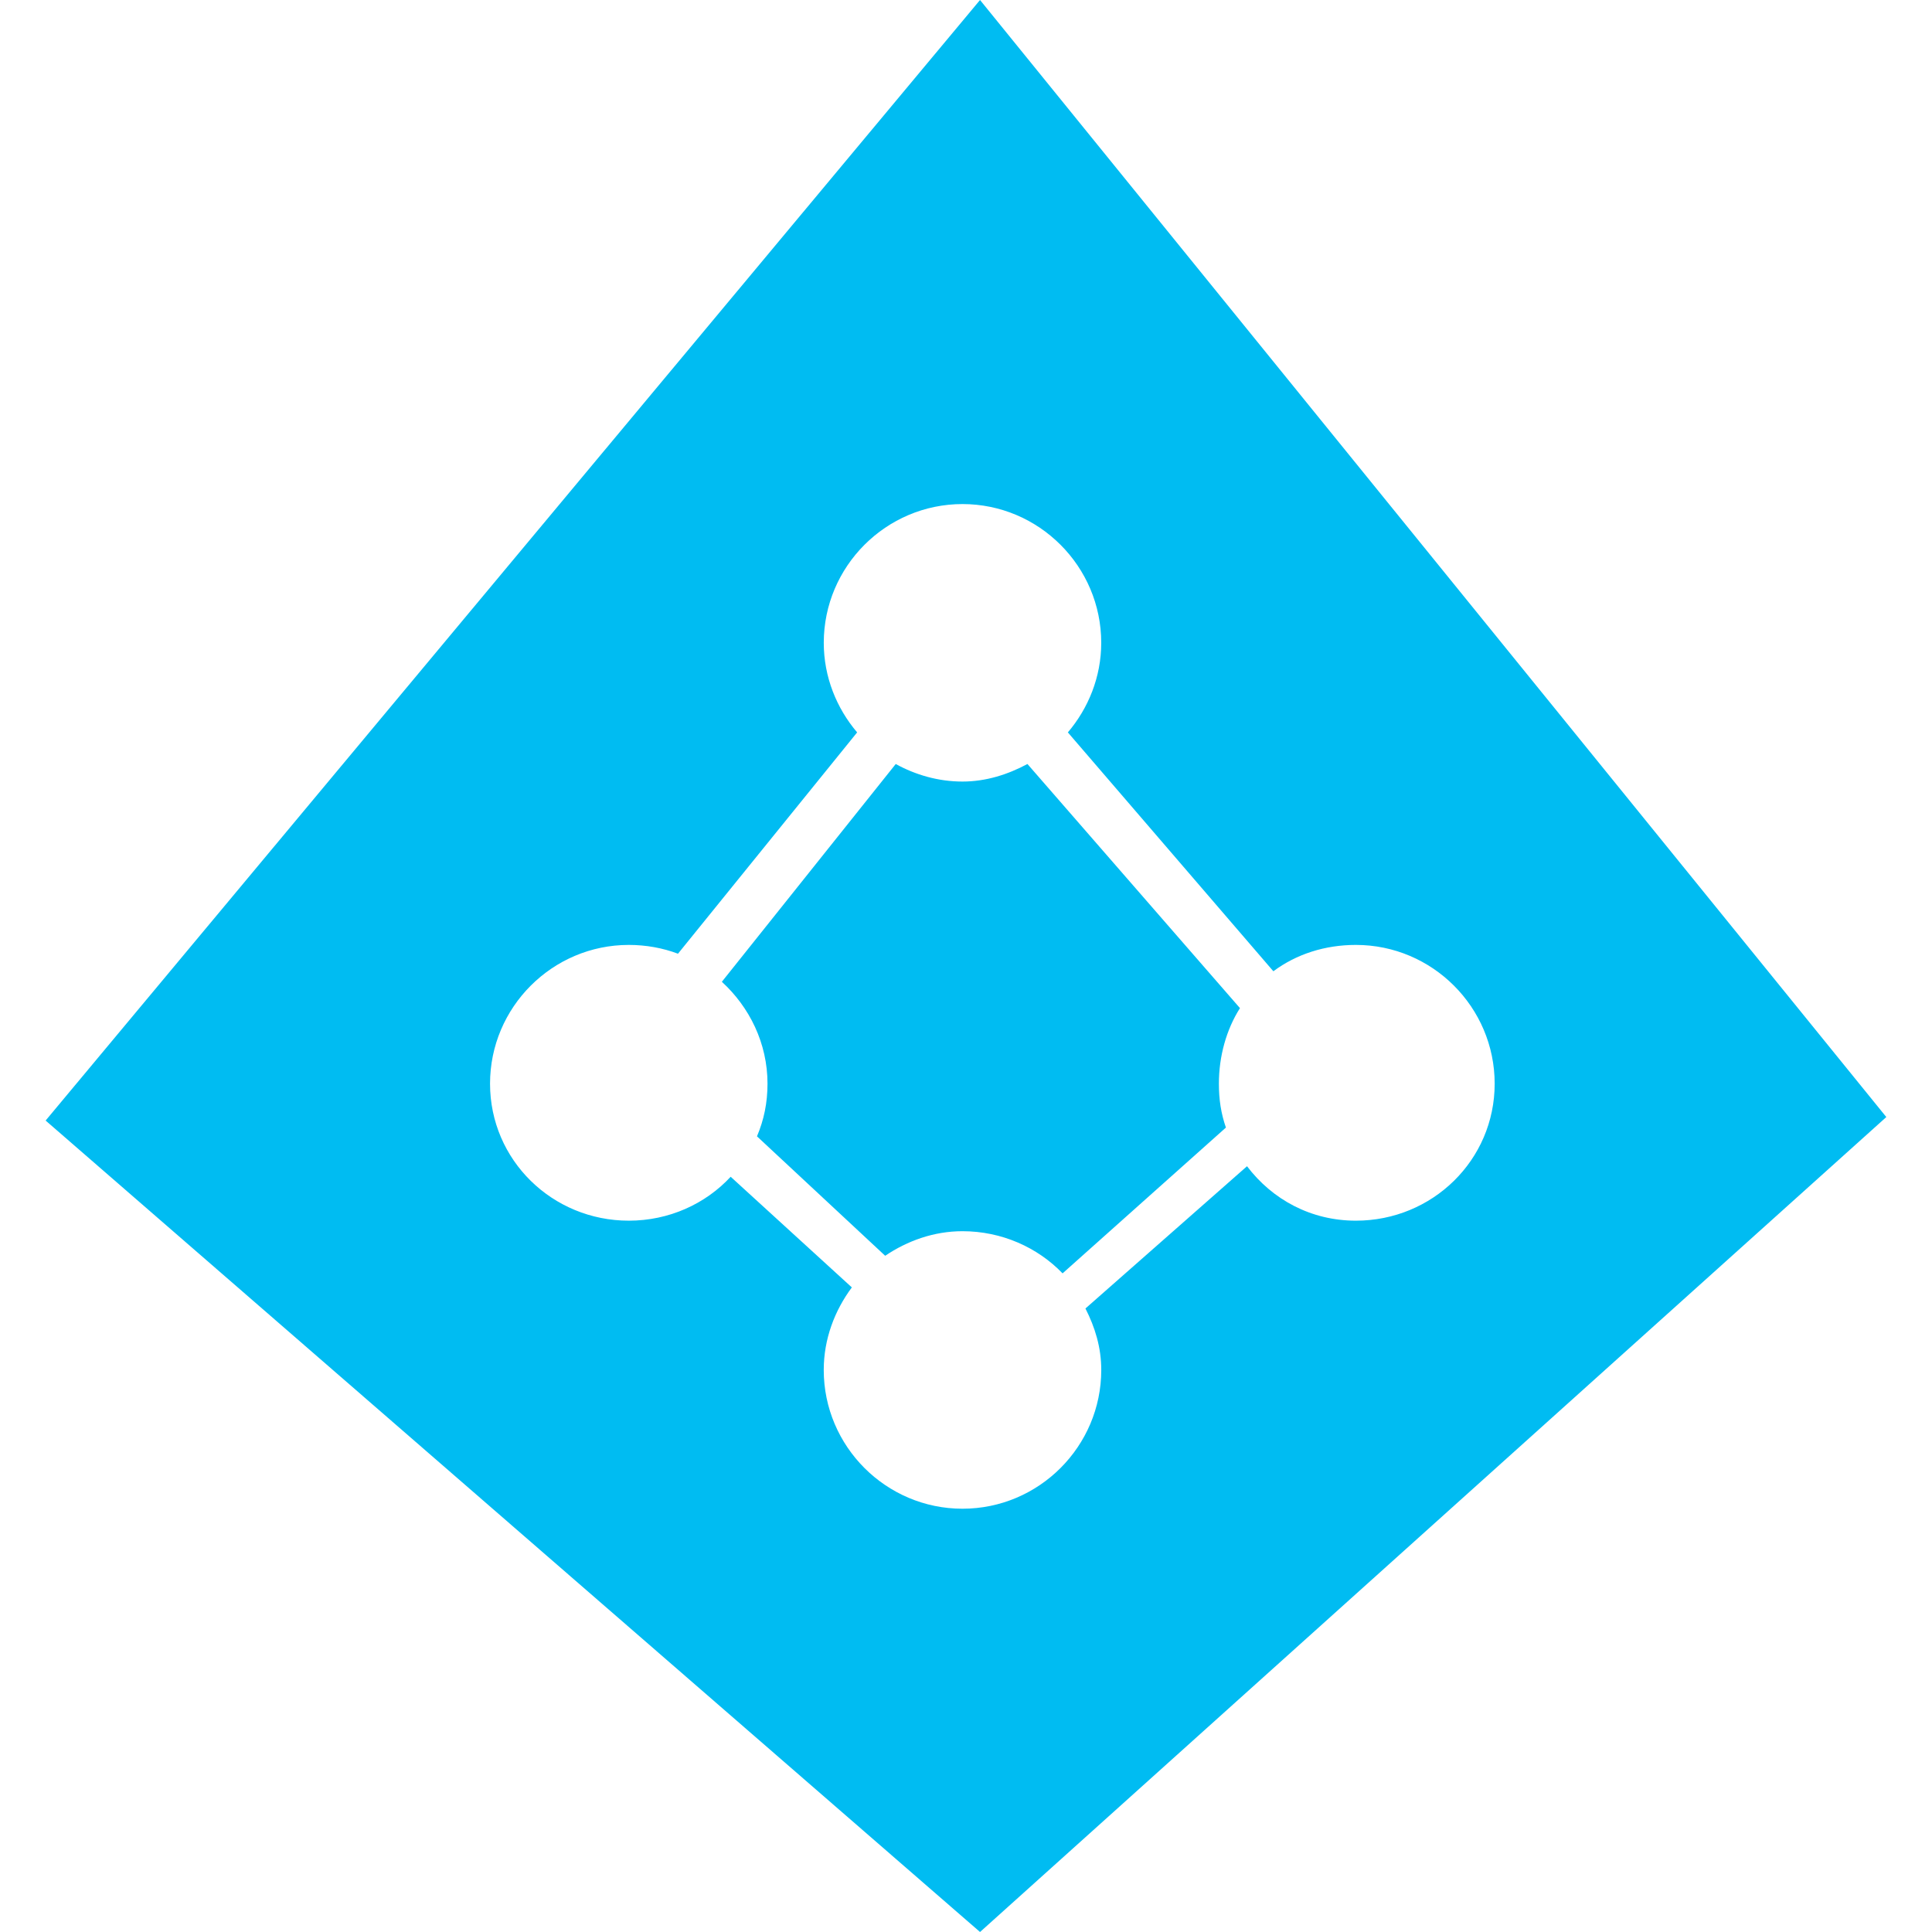
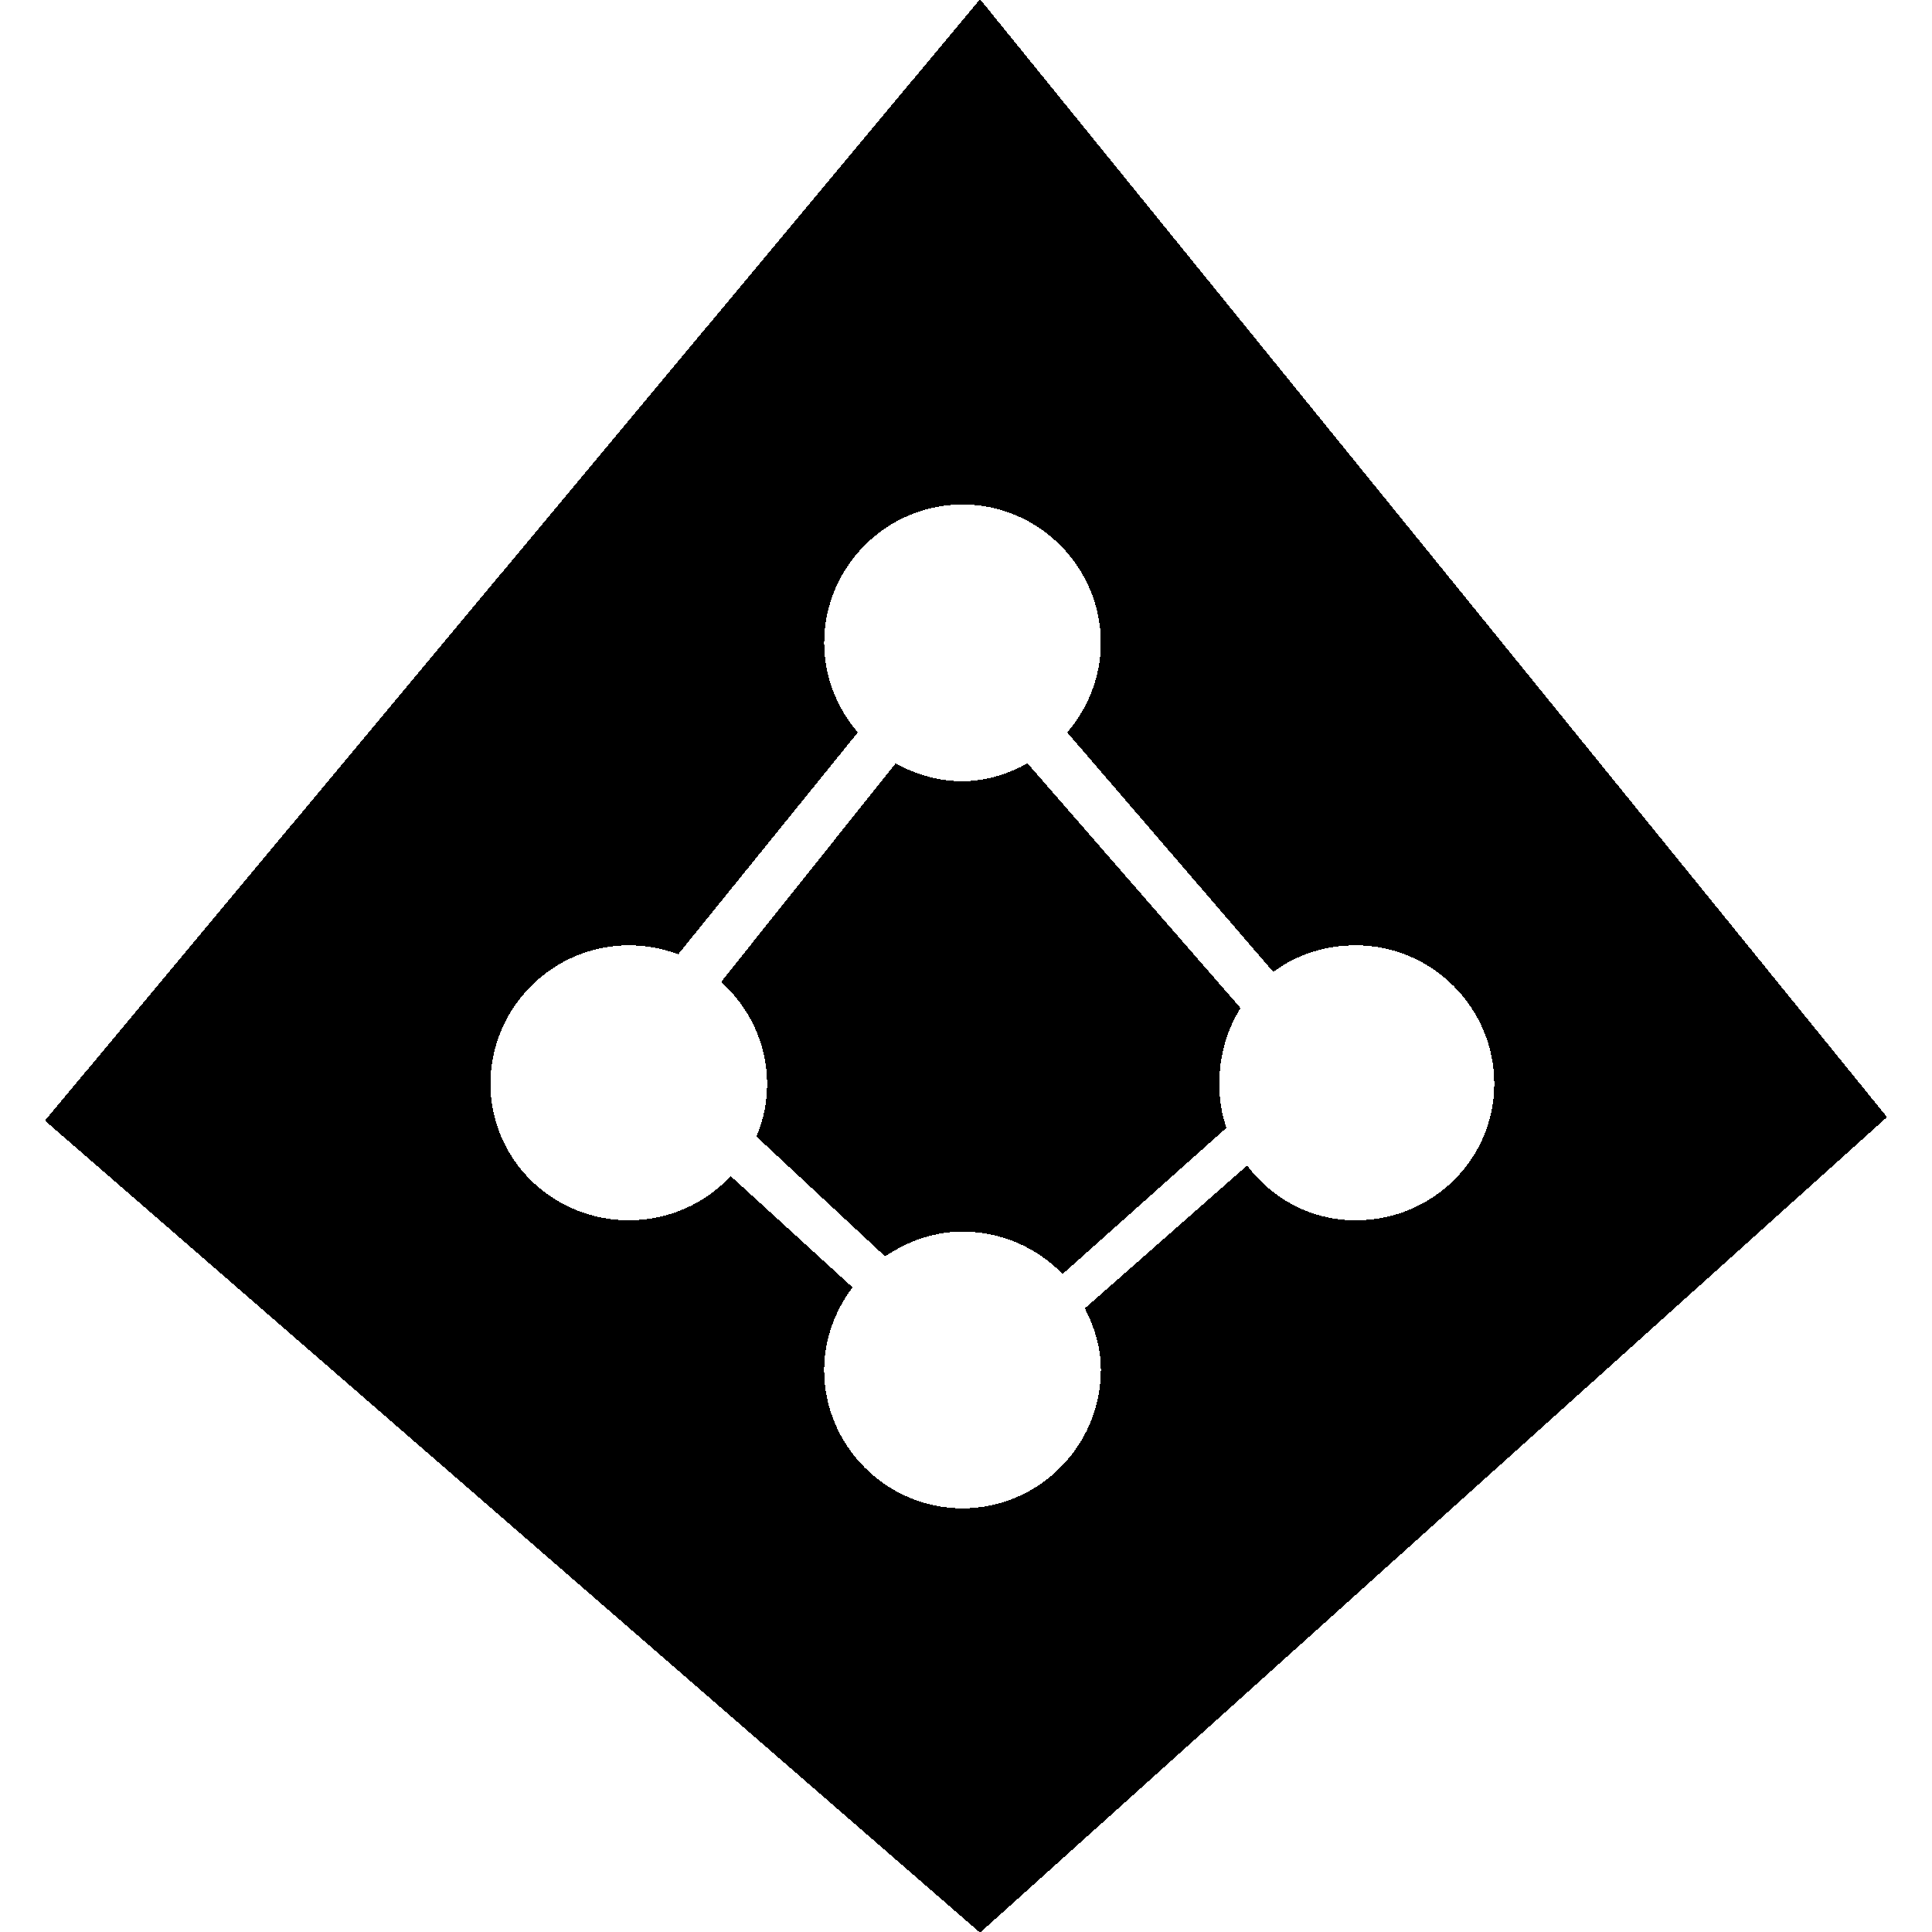
- <svg xmlns="http://www.w3.org/2000/svg" width="800px" height="800px" viewBox="-1.63 0 69.018 69.018">
-   <path d="m 307.171,380.868 -33.38,40.03 33.38,28.988 32.376,-29.113 -32.376,-39.905 z m -0.627,18.007 c 2.73,0 4.957,2.226 4.957,4.957 0,1.22 -0.46,2.338 -1.192,3.2 l 7.341,8.533 c 0.823,-0.613 1.843,-0.941 2.949,-0.941 2.73,0 4.957,2.226 4.957,4.957 0,2.73 -2.226,4.894 -4.957,4.894 -1.609,0 -2.987,-0.755 -3.89,-1.945 l -5.772,5.082 c 0.342,0.672 0.565,1.39 0.565,2.196 0,2.73 -2.226,4.957 -4.957,4.957 -2.73,0 -4.957,-2.226 -4.957,-4.957 0,-1.106 0.391,-2.125 1.004,-2.949 l -4.329,-3.953 c -0.903,0.974 -2.206,1.569 -3.639,1.569 -2.73,0 -4.957,-2.164 -4.957,-4.894 0,-2.73 2.226,-4.957 4.957,-4.957 0.614,0 1.214,0.109 1.757,0.314 l 6.4,-7.906 c -0.732,-0.862 -1.192,-1.98 -1.192,-3.2 0,-2.73 2.226,-4.957 4.957,-4.957 z m -2.384,9.286 -6.212,7.78 c 0.987,0.904 1.631,2.196 1.631,3.639 0,0.683 -0.126,1.291 -0.376,1.882 l 4.58,4.267 c 0.789,-0.533 1.737,-0.878 2.761,-0.878 1.397,0 2.677,0.574 3.576,1.506 l 5.835,-5.208 c -0.175,-0.507 -0.251,-1.002 -0.251,-1.569 0,-0.975 0.266,-1.932 0.753,-2.698 l -7.592,-8.721 c -0.695,0.373 -1.478,0.627 -2.322,0.627 -0.863,0 -1.678,-0.239 -2.384,-0.627 z" fill="#00bcf2" transform="translate(-273.791 -380.868)" />
+ <svg xmlns="http://www.w3.org/2000/svg" width="800" height="800" viewBox="-1.63 0 69.018 69.018" version="1.1" id="svg6">
+   <defs id="defs10">
+     <filter style="color-interpolation-filters:sRGB" id="filter126" x="0" y="0" width="1" height="1">
+       <feColorMatrix values="0 0 0 0 0 0 0 0 0 0 0 0 0 0 0 10 10 10 11 0 " id="feColorMatrix124" result="fbSourceGraphic" />
+       <feColorMatrix result="fbSourceGraphicAlpha" in="fbSourceGraphic" values="0 0 0 -1 0 0 0 0 -1 0 0 0 0 -1 0 0 0 0 1 0" id="feColorMatrix128" />
+       <feColorMatrix id="feColorMatrix130" values="0 0 0 0 0 0 0 0 0 0 0 0 0 0 0 10 10 10 11 0 " in="fbSourceGraphic" result="fbSourceGraphic" />
+       <feColorMatrix result="fbSourceGraphicAlpha" in="fbSourceGraphic" values="0 0 0 -1 0 0 0 0 -1 0 0 0 0 -1 0 0 0 0 1 0" id="feColorMatrix132" />
+       <feColorMatrix id="feColorMatrix134" values="0 0 0 0 0 0 0 0 0 0 0 0 0 0 0 10 10 10 11 0 " in="fbSourceGraphic" result="fbSourceGraphic" />
+       <feColorMatrix result="fbSourceGraphicAlpha" in="fbSourceGraphic" values="0 0 0 -1 0 0 0 0 -1 0 0 0 0 -1 0 0 0 0 1 0" id="feColorMatrix136" />
+       <feColorMatrix id="feColorMatrix138" values="0 0 0 0 0 0 0 0 0 0 0 0 0 0 0 10 10 10 11 0 " in="fbSourceGraphic" result="fbSourceGraphic" />
+       <feColorMatrix result="fbSourceGraphicAlpha" in="fbSourceGraphic" values="0 0 0 -1 0 0 0 0 -1 0 0 0 0 -1 0 0 0 0 1 0" id="feColorMatrix140" />
+       <feColorMatrix id="feColorMatrix142" values="0 0 0 0 0 0 0 0 0 0 0 0 0 0 0 10 10 10 11 0 " in="fbSourceGraphic" />
+     </filter>
+   </defs>
+   <path d="M 33.38,4.7e-4 4.6e-4,40.031 33.38,69.018 65.756,39.905 Z m -0.627,18.007 c 2.73,0 4.957,2.226 4.957,4.957 0,1.22 -0.46,2.338 -1.192,3.2 l 7.341,8.533 c 0.823,-0.613 1.843,-0.941 2.949,-0.941 2.73,0 4.957,2.226 4.957,4.957 0,2.73 -2.226,4.894 -4.957,4.894 -1.609,0 -2.987,-0.755 -3.89,-1.945 l -5.772,5.082 c 0.342,0.672 0.565,1.39 0.565,2.196 0,2.73 -2.226,4.957 -4.957,4.957 -2.73,0 -4.957,-2.226 -4.957,-4.957 0,-1.106 0.391,-2.125 1.004,-2.949 l -4.329,-3.953 c -0.903,0.974 -2.206,1.569 -3.639,1.569 -2.73,0 -4.957,-2.164 -4.957,-4.894 0,-2.73 2.226,-4.957 4.957,-4.957 0.614,0 1.214,0.109 1.757,0.314 l 6.4,-7.906 c -0.732,-0.862 -1.192,-1.98 -1.192,-3.2 0,-2.73 2.226,-4.957 4.957,-4.957 z m -2.384,9.286 -6.212,7.78 c 0.987,0.904 1.631,2.196 1.631,3.639 0,0.683 -0.126,1.291 -0.376,1.882 l 4.58,4.267 c 0.789,-0.533 1.737,-0.878 2.761,-0.878 1.397,0 2.677,0.574 3.576,1.506 L 42.164,40.282 c -0.175,-0.507 -0.251,-1.002 -0.251,-1.569 0,-0.975 0.266,-1.932 0.753,-2.698 L 35.074,27.294 c -0.695,0.373 -1.478,0.627 -2.322,0.627 -0.863,0 -1.678,-0.239 -2.384,-0.627 z" fill="#00bcf2" id="path4" style="filter:url(#filter126)" />
</svg>
